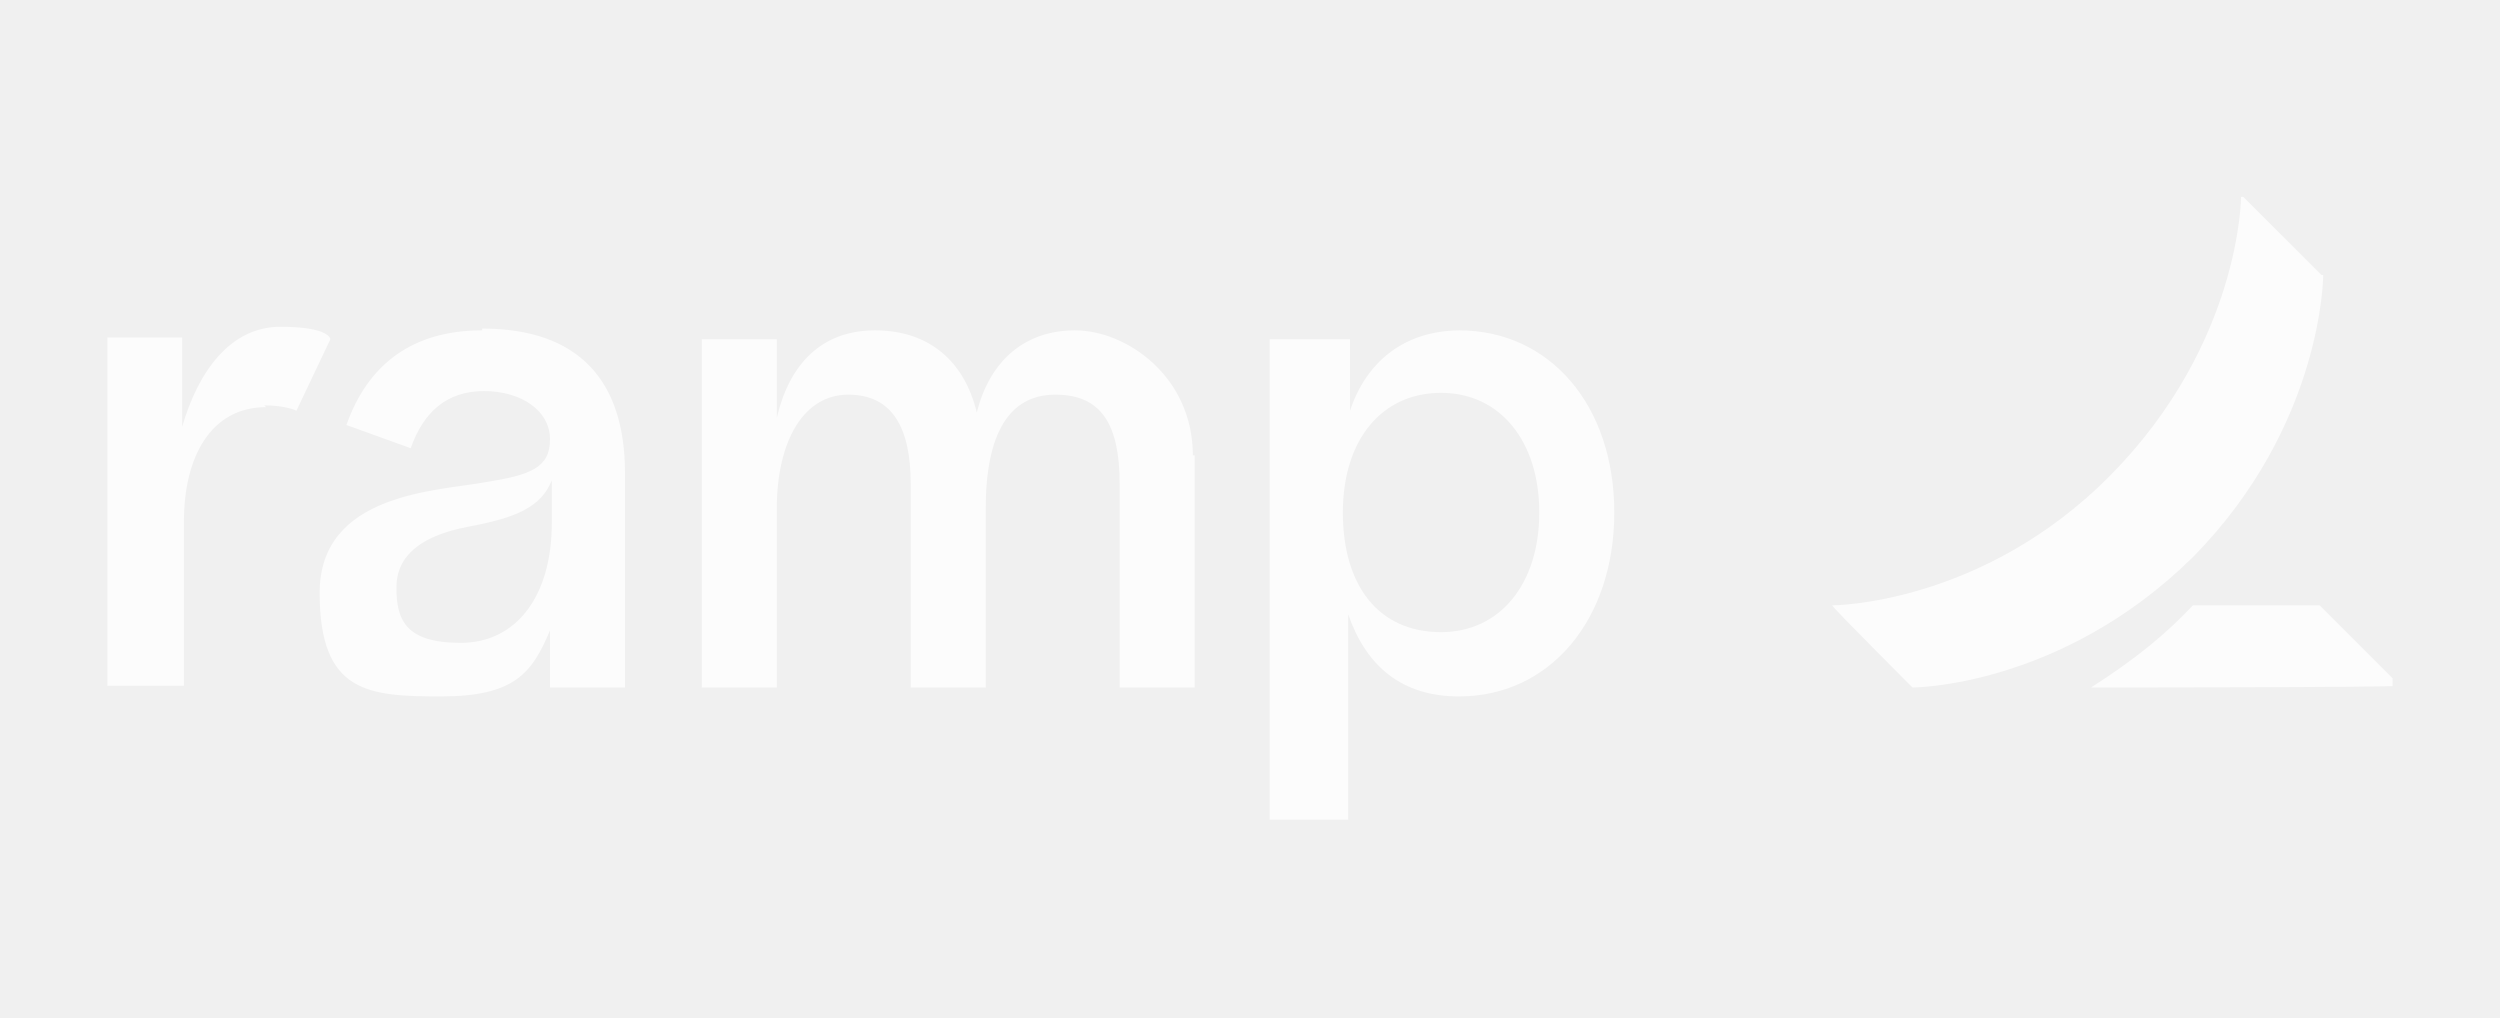
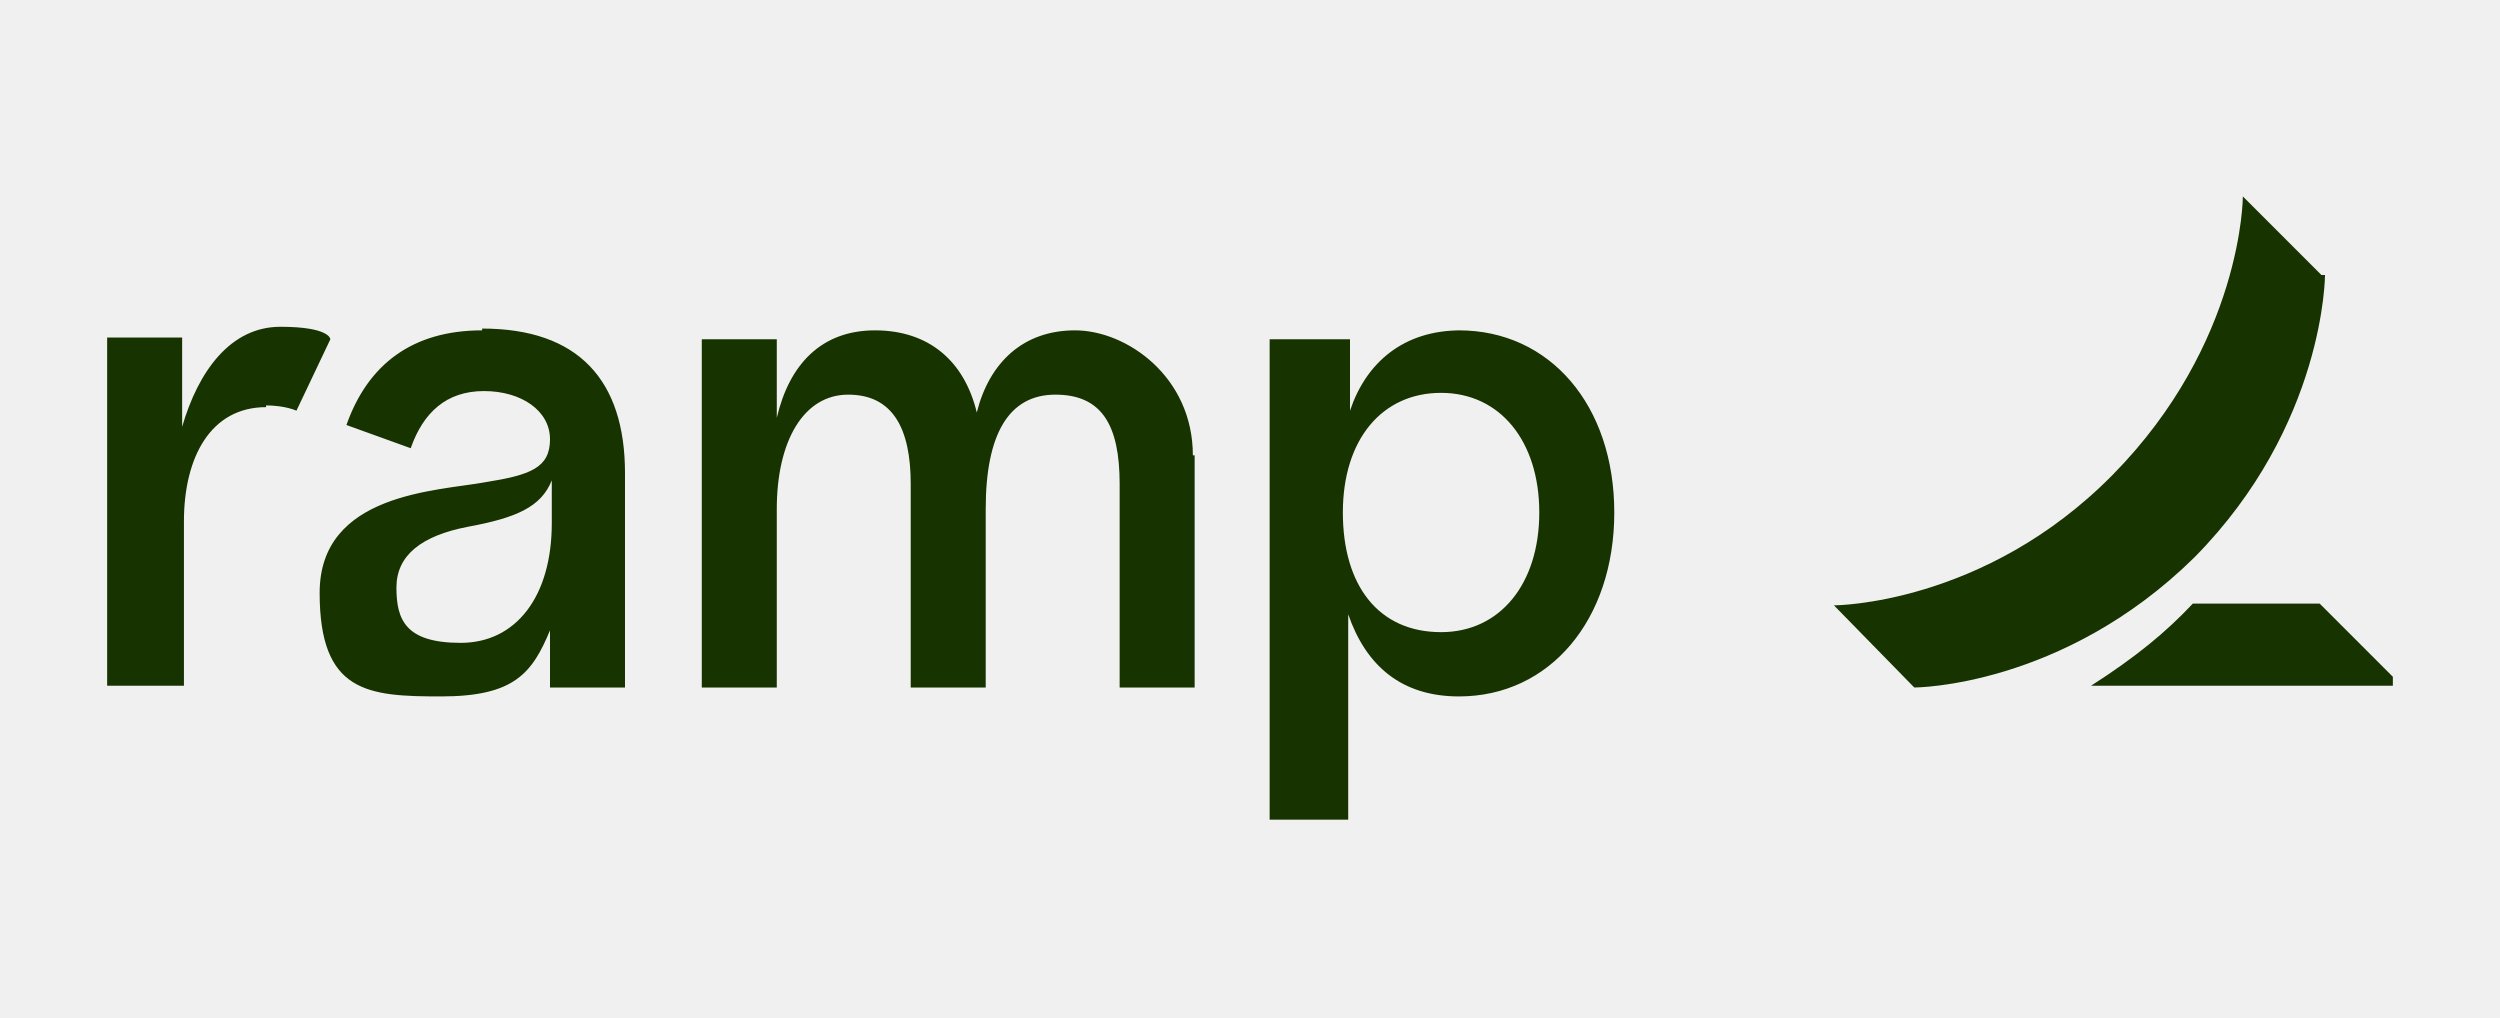
<svg xmlns="http://www.w3.org/2000/svg" id="Layer_1" data-name="Layer 1" version="1.1" viewBox="0 0 140 57">
  <defs>
    <style>
      .cls-1 {
-         fill: #fcfcfc;
+         display: none;
+         fill: #fff;
      }

-       .cls-1, .cls-2, .cls-3, .cls-4 {
+       .cls-1, .cls-2, .cls-3 {
        stroke-width: 0px;
      }

      .cls-2 {
-         display: none;
+         fill: none;
      }

-       .cls-2, .cls-4 {
-         fill: #fff;
+       .cls-4 {
+         clip-path: url(#clippath);
      }

      .cls-3 {
-         fill: none;
-       }
- 
-       .cls-5 {
-         clip-path: url(#clippath);
-       }
- 
-       .cls-6 {
-         mask: url(#mask);
+         fill: #163300;
      }
    </style>
    <clipPath id="clippath">
-       <rect class="cls-3" x="6" y="11" width="128" height="35" />
+       <rect class="cls-2" x="6" y="11" width="128" height="35" />
    </clipPath>
-     <mask id="mask" x="6" y="11" width="128.3" height="35" maskUnits="userSpaceOnUse">
-       <g id="mask0_9261_13267" data-name="mask0 9261 13267">
-         <path class="cls-4" d="M6,11h128v35H6V11Z" />
-       </g>
-     </mask>
  </defs>
-   <rect class="cls-2" x="-20" width="180" height="57" />
-   <g class="cls-5">
-     <g class="cls-6">
-       <g>
-         <path class="cls-1" d="M14.9,22.8c-3.1,0-4.6,2.8-4.6,6.4v9.2h-4.3v-19.5h4.2v5h0c.9-3.1,2.7-5.6,5.5-5.6s2.8.7,2.8.7l-1.9,4s-.6-.3-1.8-.3ZM66.9,25.5v13h-4.2v-11.4c0-3.3-1-5-3.6-5s-3.9,2.2-3.9,6.4v10h-4.2v-11.4c0-3.1-1-5-3.5-5s-4,2.6-4,6.4v10h-4.2v-19.5h4.2v4.4h0c.7-3,2.5-4.9,5.5-4.9s5,1.7,5.7,4.6c.7-2.8,2.6-4.6,5.5-4.6s6.6,2.6,6.6,7ZM27,18.5c-3.9,0-6.4,1.9-7.6,5.3l3.6,1.3c.7-2,2-3.2,4.1-3.2s3.7,1.1,3.7,2.7-1.1,2-3.6,2.4c-2.7.5-9.3.6-9.3,6.2s2.7,5.8,6.8,5.8,5.1-1.3,6.1-3.7h0v3.2h4.2v-12c0-5.2-2.6-8.1-8-8.1ZM30.9,29.3c0,4.1-2,6.7-5.1,6.7s-3.6-1.3-3.6-3.1,1.4-2.9,4-3.4c2.7-.5,4.1-1.1,4.7-2.6v2.5ZM81.8,18.5c-3.2,0-5.3,1.8-6.2,4.5v-4h-4.5v26.9h4.4v-11.5h0c1,2.9,3,4.6,6.2,4.6,5.1,0,8.7-4.3,8.7-10.3,0-6-3.6-10.2-8.7-10.2ZM80.7,35.4c-3.5,0-5.5-2.6-5.5-6.7s2.2-6.7,5.5-6.7,5.5,2.7,5.5,6.7-2.2,6.7-5.5,6.7Z" />
-         <path class="cls-1" d="M134.3,38.4h0c0,.1-17.2.1-17.2.1h0c2.5-1.6,4.2-3,5.7-4.6h7.1l4.4,4.4ZM130,15.4l-4.4-4.4h-.1s0,8.2-7.3,15.6c-7.2,7.3-15.6,7.3-15.6,7.3h0c0,.1,4.5,4.6,4.5,4.6,0,0,8.3,0,15.7-7.3,7.3-7.4,7.3-15.8,7.3-15.8Z" />
-       </g>
+   <rect class="cls-1" x="-20" width="180" height="57" />
+   <g class="cls-4">
+     <g>
+       <path class="cls-3" d="M14.9,22.8c-3.1,0-4.6,2.8-4.6,6.4v9.2h-4.3v-19.5h4.2v5h0c.9-3.1,2.7-5.6,5.5-5.6s2.8.7,2.8.7l-1.9,4s-.6-.3-1.8-.3h.1ZM66.9,25.5v13h-4.2v-11.4c0-3.3-1-5-3.6-5s-3.9,2.2-3.9,6.4v10h-4.2v-11.4c0-3.1-1-5-3.5-5s-4,2.6-4,6.4v10h-4.2v-19.5h4.2v4.4h0c.7-3,2.5-4.9,5.5-4.9s5,1.7,5.7,4.6c.7-2.8,2.6-4.6,5.5-4.6s6.6,2.6,6.6,7h0ZM27,18.5c-3.9,0-6.4,1.9-7.6,5.3l3.6,1.3c.7-2,2-3.2,4.1-3.2s3.7,1.1,3.7,2.7-1.1,2-3.6,2.4c-2.7.5-9.3.6-9.3,6.2s2.7,5.8,6.8,5.8,5.1-1.3,6.1-3.7h0v3.2h4.2v-12c0-5.2-2.6-8.1-8-8.1h0ZM30.9,29.3c0,4.1-2,6.7-5.1,6.7s-3.6-1.3-3.6-3.1,1.4-2.9,4-3.4c2.7-.5,4.1-1.1,4.7-2.6v2.5h0ZM81.8,18.5c-3.2,0-5.3,1.8-6.2,4.5v-4h-4.5v26.9h4.4v-11.5h0c1,2.9,3,4.6,6.2,4.6,5.1,0,8.7-4.3,8.7-10.3s-3.6-10.2-8.7-10.2h0ZM80.7,35.4c-3.5,0-5.5-2.6-5.5-6.7s2.2-6.7,5.5-6.7,5.5,2.7,5.5,6.7-2.2,6.7-5.5,6.7Z" />
+       <path class="cls-3" d="M134.3,38.4h0c0,0-17.2,0-17.2,0h0c2.5-1.6,4.2-3,5.7-4.6h7.1l4.4,4.4h0ZM130,15.4l-4.4-4.4h0s0,8.2-7.3,15.6c-7.2,7.3-15.6,7.3-15.6,7.3h0c0,0,4.5,4.6,4.5,4.6,0,0,8.3,0,15.7-7.3,7.3-7.4,7.3-15.8,7.3-15.8h0Z" />
    </g>
  </g>
</svg>
